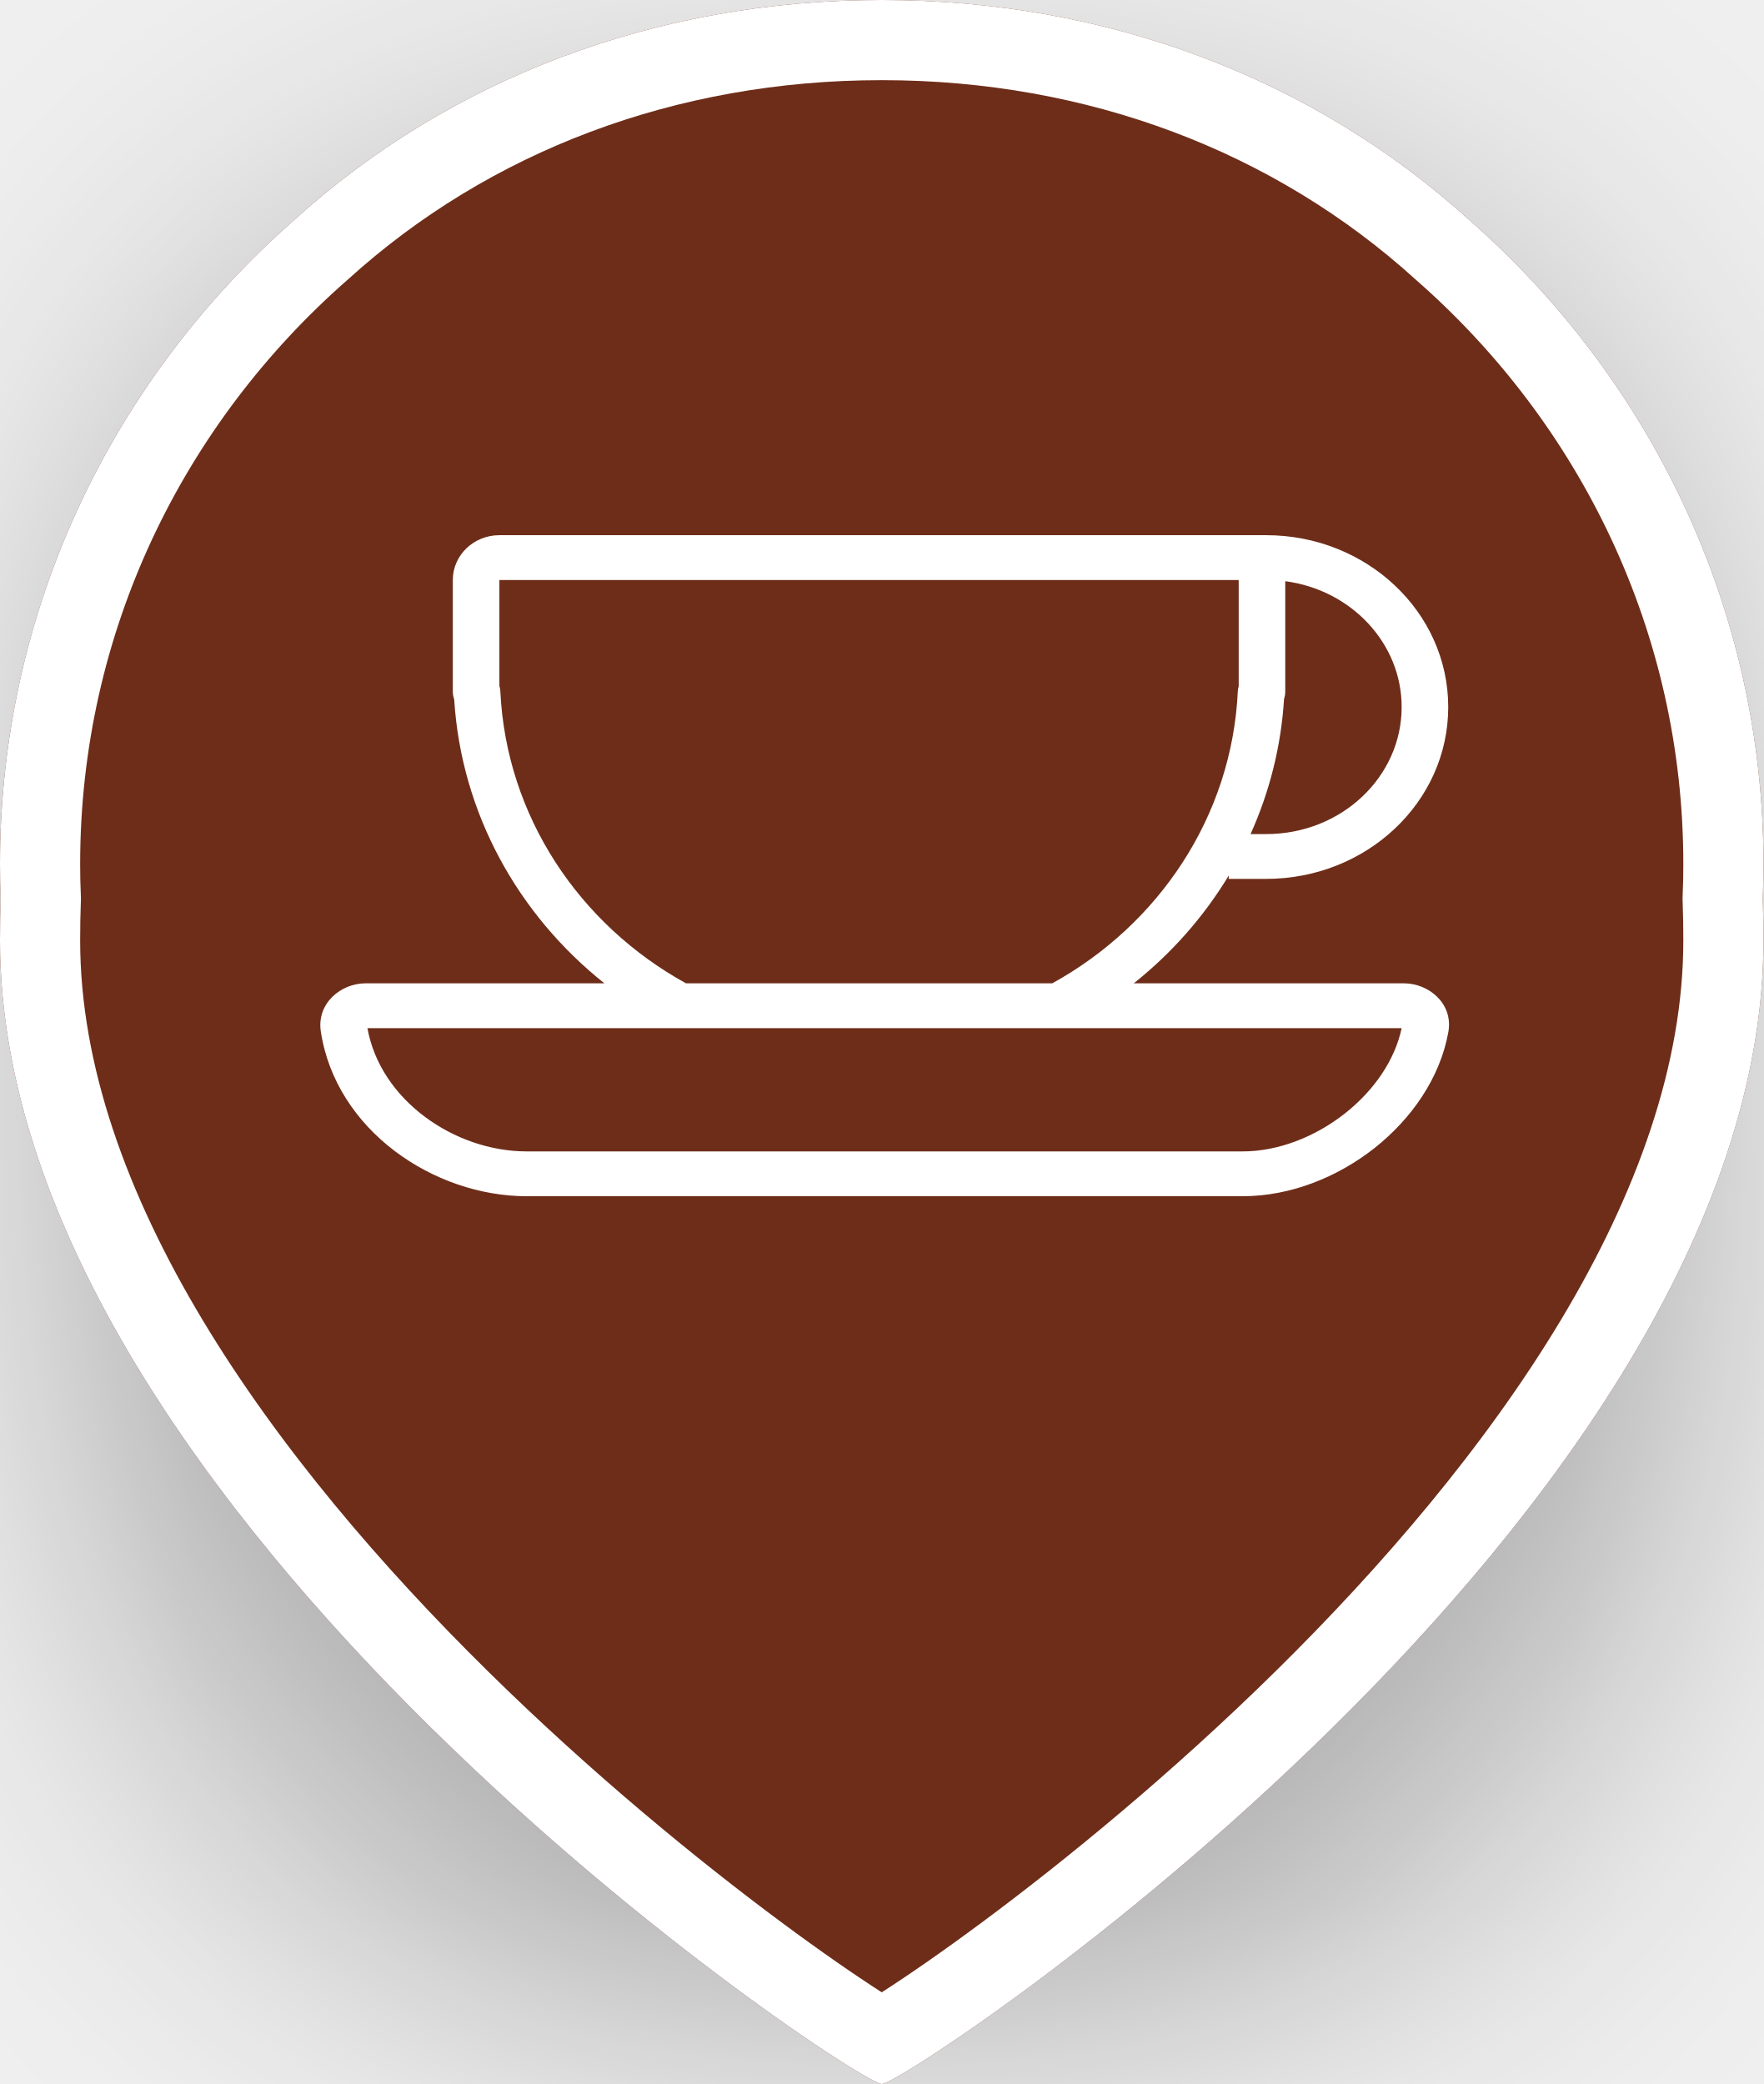
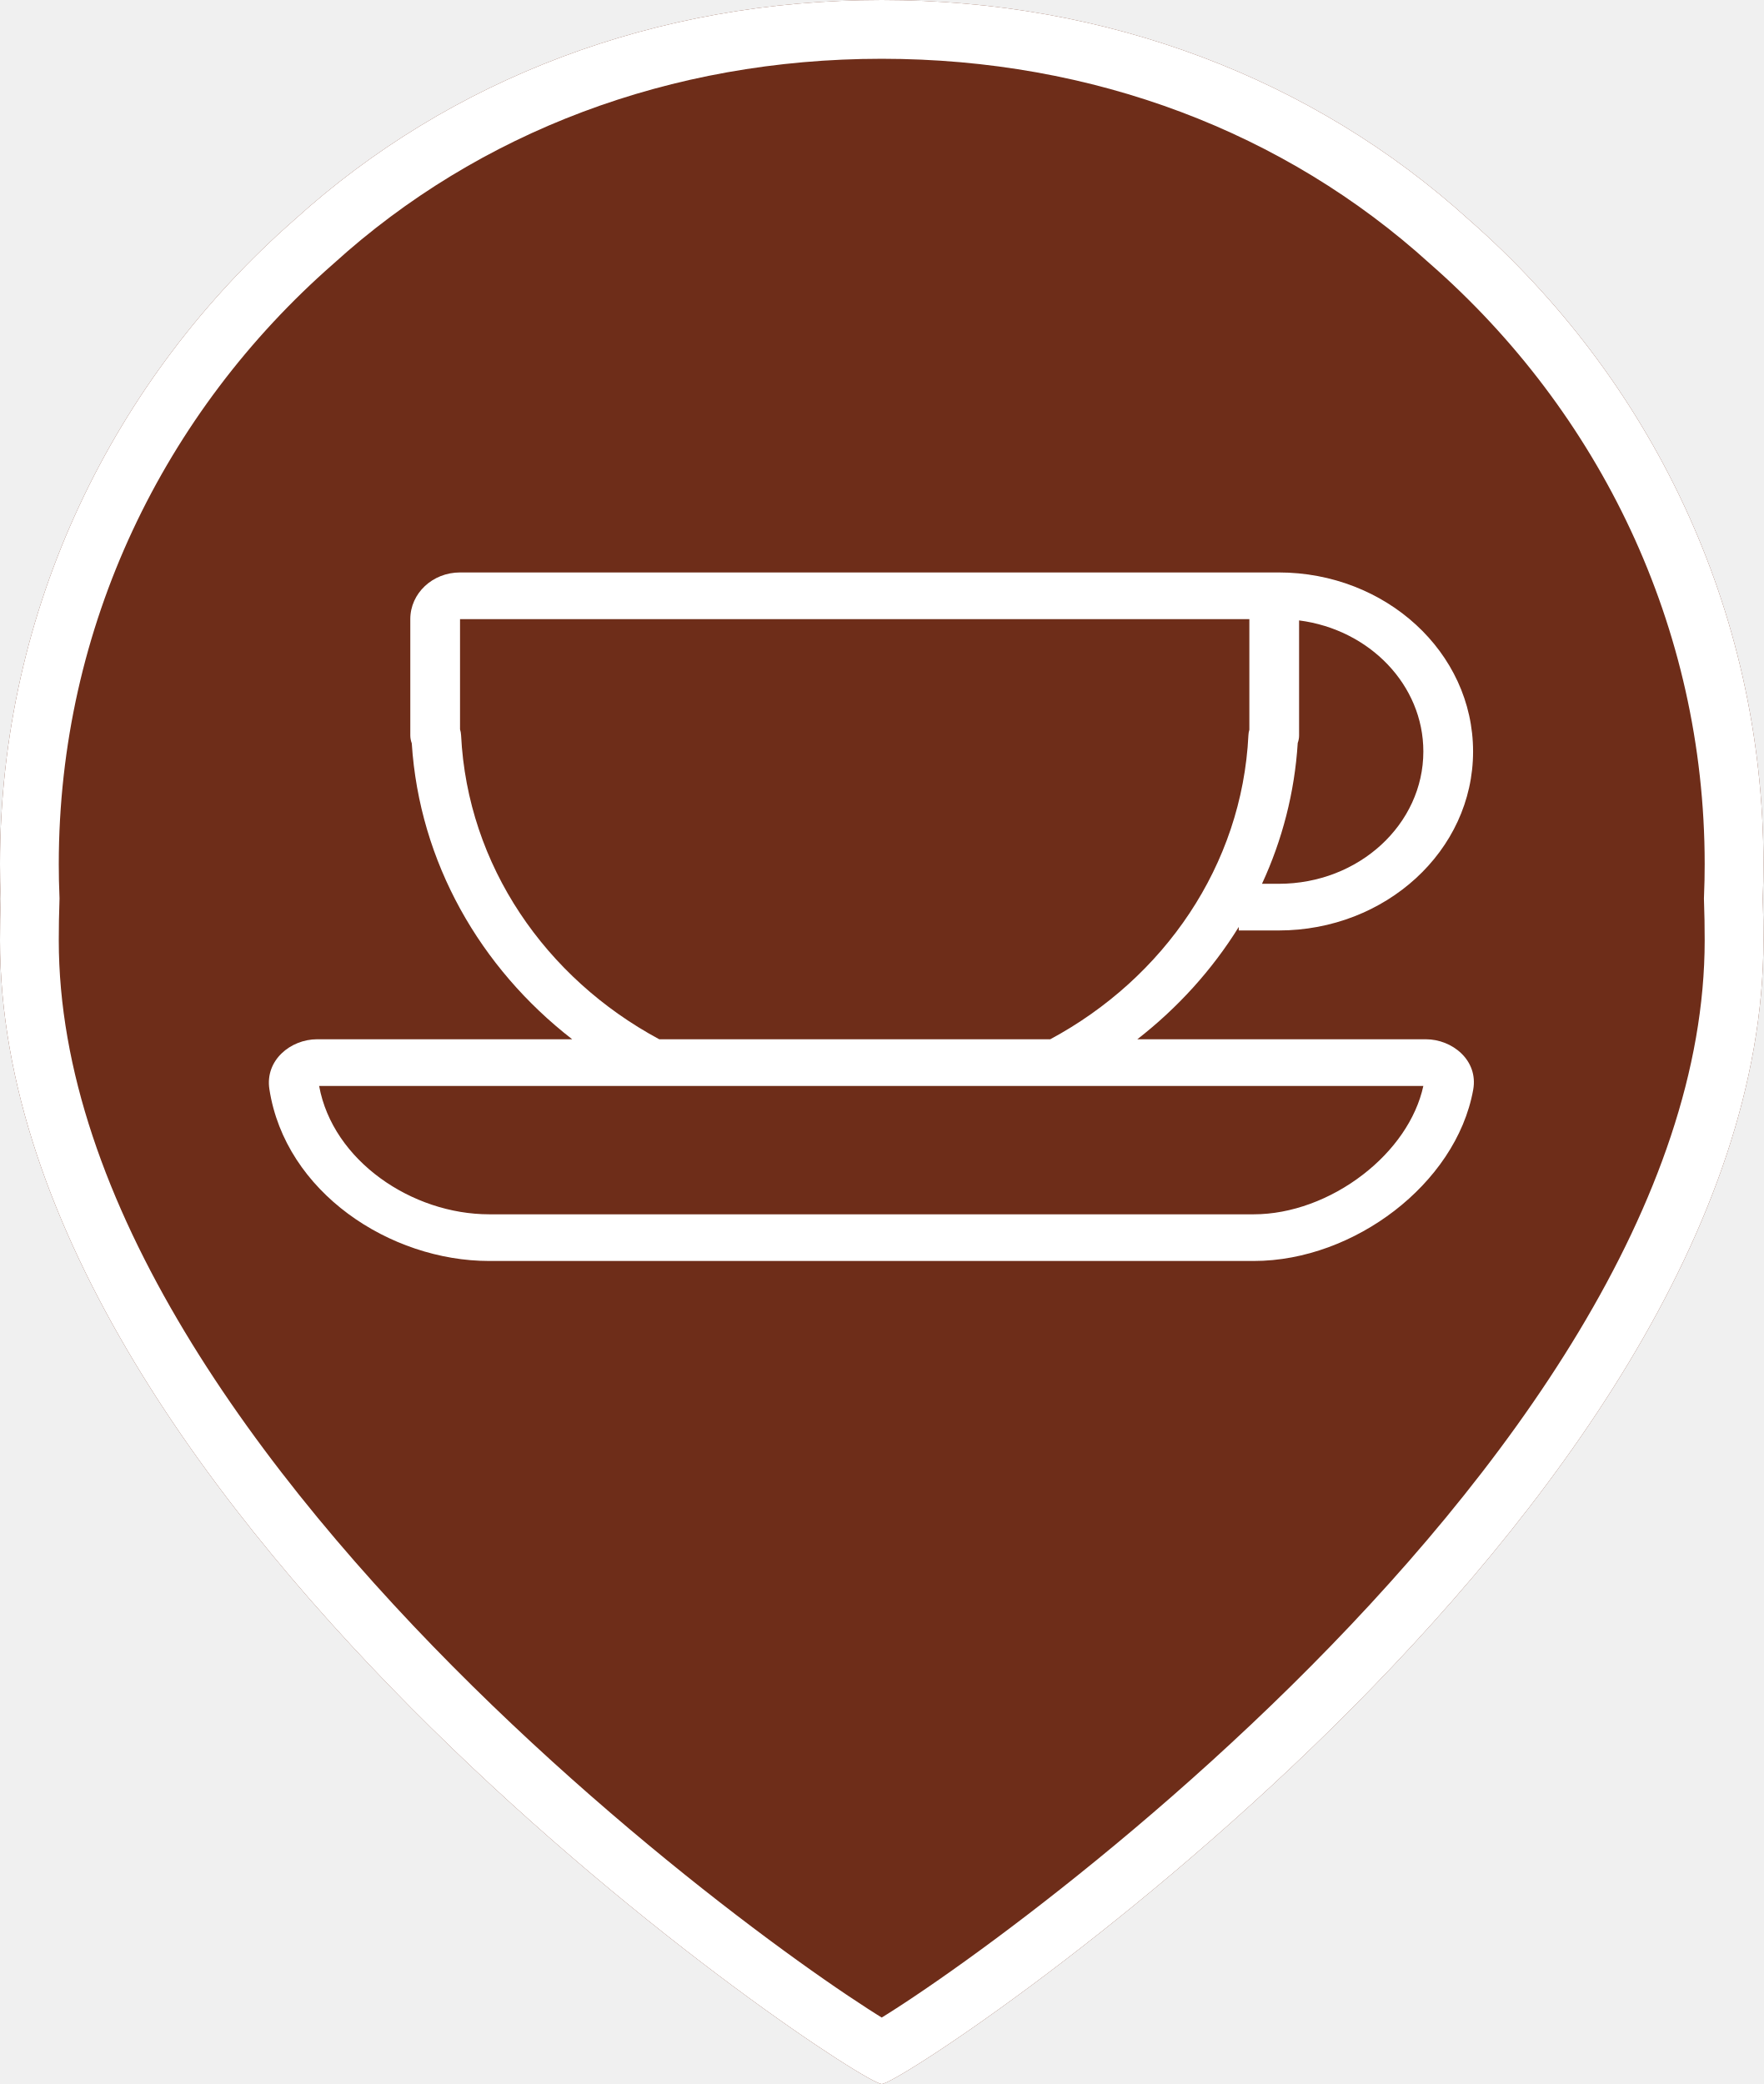
- <svg xmlns="http://www.w3.org/2000/svg" xmlns:xlink="http://www.w3.org/1999/xlink" version="1.1" height="26" width="22">
+ <svg xmlns="http://www.w3.org/2000/svg" xmlns:xlink="http://www.w3.org/1999/xlink" version="1.1" height="35.455" width="30">
  <defs>
-     <path id="path-0" opacity="1" fill-rule="evenodd" d="M11,0 C8.187,0 5.619,0.978 3.673,2.742 C1.42,4.717 0,7.587 0,10.78 C0,10.925 0.003,11.069 0.009,11.213 C0.003,11.384 0,11.557 0,11.732 C0,18.907 10.676,26 11,26 C11.324,26 22,18.907 22,11.732 C22,11.557 21.997,11.384 21.991,11.213 C21.997,11.069 22,10.925 22,10.78 C22,7.587 20.58,4.717 18.327,2.742 C16.381,0.978 13.813,0 11,0Z" />
-     <filter id="filter-1" filterUnits="userSpaceOnUse" x="-50%" y="-50%" width="200%" height="200%">
-       <feOffset in="SourceAlpha" result="shadow-1-feOffset-shadow" dx="0" dy="2" />
-       <feGaussianBlur in="shadow-1-feOffset-shadow" result="shadow-1-feGaussianBlur-shadow" stdDeviation="2.5" />
-       <feColorMatrix in="shadow-1-feGaussianBlur-shadow" result="shadow-1-feColorMatrix-shadow" type="matrix" values="0 0 0 0 0  0 0 0 0 0  0 0 0 0 0  0 0 0 0.3 0" />
-     </filter>
-     <mask id="mask-2" maskUnits="userSpaceOnUse" maskContentUnits="userSpaceOnUse">
-       <rect opacity="1" x="0" y="0" width="22" height="26" fill="black" />
+     <path id="path-0" opacity="1" fill-rule="evenodd" d="M15,2.842170943040401e-14 C11.164,2.842170943040401e-14 7.662,1.334 5.009,3.739 C1.936,6.432 1.1368683772161603e-13,10.347 1.1368683772161603e-13,14.701 C1.1368683772161603e-13,14.898 0.004,15.095 0.012,15.29 C0.004,15.524 1.1368683772161603e-13,15.76 1.1368683772161603e-13,15.998 C1.1368683772161603e-13,25.782 14.559,35.455 15,35.455 C15.441,35.455 30,25.782 30,15.998 C30,15.76 29.996,15.524 29.988,15.29 C29.996,15.095 30,14.898 30,14.701 C30,10.347 28.064,6.432 24.991,3.739 C22.338,1.334 18.836,2.842170943040401e-14 15,2.842170943040401e-14Z" />
+     <mask id="mask-1" maskUnits="userSpaceOnUse" maskContentUnits="userSpaceOnUse">
+       <rect opacity="1" x="0" y="0" width="30" height="35.455" fill="black" />
      <use xlink:href="#path-0" fill="white" />
    </mask>
-     <rect id="rect-3" opacity="1" x="3.996" y="6.677" width="14.081" height="8.247" />
-     <path id="path-4" opacity="1" fill-rule="evenodd" d="M6.23,6.677 C5.909,6.677 5.649,6.927 5.649,7.236 L5.649,8.627 C5.649,8.661 5.655,8.693 5.666,8.724 C5.755,10.149 6.466,11.413 7.54,12.268 L4.559,12.268 C4.252,12.268 3.95,12.518 4.002,12.867 C4.188,14.1 5.411,14.924 6.571,14.924 L15.504,14.924 C16.098,14.924 16.687,14.687 17.149,14.322 C17.61,13.957 17.967,13.446 18.069,12.873 C18.131,12.518 17.821,12.268 17.516,12.268 L14.144,12.268 C14.617,11.892 15.019,11.436 15.329,10.923 L15.329,10.965 L15.796,10.965 C17.044,10.965 18.067,10.011 18.067,8.821 C18.067,7.631 17.044,6.677 15.796,6.677 L6.23,6.677 L6.23,6.677ZM13.127,12.268 C14.455,11.536 15.368,10.186 15.442,8.626 C15.443,8.604 15.447,8.582 15.453,8.561 L15.453,7.236 L6.23,7.236 L6.23,8.556 C6.237,8.579 6.241,8.602 6.242,8.627 C6.317,10.186 7.229,11.536 8.558,12.268 L13.127,12.268 L13.127,12.268ZM16.034,8.628 L16.034,7.251 C16.859,7.36 17.486,8.026 17.486,8.821 C17.486,9.691 16.736,10.406 15.796,10.406 L15.601,10.406 C15.836,9.884 15.982,9.316 16.019,8.719 C16.029,8.69 16.034,8.66 16.034,8.628 L16.034,8.628ZM6.571,14.365 C5.667,14.365 4.743,13.722 4.584,12.827 L17.486,12.827 C17.402,13.225 17.142,13.604 16.78,13.89 C16.404,14.187 15.941,14.365 15.504,14.365 L6.571,14.365 L6.571,14.365Z" />
+     <rect id="rect-2" opacity="1" x="4.574" y="9.739" width="20.5" height="11.714" />
+     <path id="path-3" opacity="1" fill-rule="evenodd" d="M7.826,9.739 C7.358,9.739 6.98,10.094 6.98,10.533 L6.98,12.51 C6.98,12.557 6.989,12.603 7.005,12.646 C7.135,14.671 8.17,16.467 9.734,17.681 L5.394,17.681 C4.946,17.681 4.506,18.036 4.583,18.531 C4.853,20.283 6.634,21.453 8.323,21.453 L21.329,21.453 C22.193,21.453 23.051,21.116 23.723,20.598 C24.395,20.08 24.915,19.354 25.062,18.54 C25.153,18.036 24.702,17.681 24.258,17.681 L19.348,17.681 C20.036,17.146 20.622,16.499 21.074,15.77 L21.074,15.83 L21.753,15.83 C23.57,15.83 25.06,14.475 25.06,12.785 C25.06,11.094 23.57,9.739 21.753,9.739 L7.826,9.739 L7.826,9.739ZM17.867,17.681 C19.801,16.641 21.13,14.723 21.238,12.508 C21.239,12.476 21.245,12.445 21.254,12.415 L21.254,10.533 L7.826,10.533 L7.826,12.408 C7.836,12.44 7.842,12.474 7.844,12.509 C7.953,14.724 9.281,16.641 11.215,17.681 L17.867,17.681 L17.867,17.681ZM22.1,12.511 L22.1,10.555 C23.301,10.71 24.214,11.656 24.214,12.785 C24.214,14.02 23.121,15.036 21.753,15.036 L21.469,15.036 C21.812,14.295 22.024,13.487 22.077,12.64 C22.092,12.599 22.1,12.556 22.1,12.511 L22.1,12.511ZM8.323,20.659 C7.007,20.659 5.661,19.747 5.429,18.475 L24.214,18.475 C24.091,19.04 23.712,19.579 23.186,19.984 C22.638,20.407 21.965,20.659 21.329,20.659 L8.323,20.659 L8.323,20.659Z" />
  </defs>
  <g opacity="1">
    <g opacity="1">
+       <g>
+         <use xlink:href="#path-0" fill="rgb(110,45,25)" fill-opacity="1" />
+         <use xlink:href="#path-0" fill-opacity="0" stroke="rgb(255,255,255)" stroke-opacity="1" stroke-width="2" mask="url(#mask-1)" />
+       </g>
+     </g>
+     <g opacity="1">
      <g opacity="1">
-         <g>
-           <use xlink:href="#path-0" fill="black" filter="url(#filter-1)" stroke="black" stroke-opacity="1" stroke-width="1" />
-           <use xlink:href="#path-0" fill="rgb(110,45,25)" fill-opacity="1" />
-           <use xlink:href="#path-0" fill-opacity="0" stroke="rgb(255,255,255)" stroke-opacity="1" stroke-width="2" mask="url(#mask-2)" />
-         </g>
-       </g>
-       <g opacity="1">
-         <g opacity="1">
-           <use xlink:href="#path-4" fill="rgb(255,255,255)" fill-opacity="1" />
-         </g>
+         <use xlink:href="#path-3" fill="rgb(255,255,255)" fill-opacity="1" />
      </g>
    </g>
  </g>
</svg>
